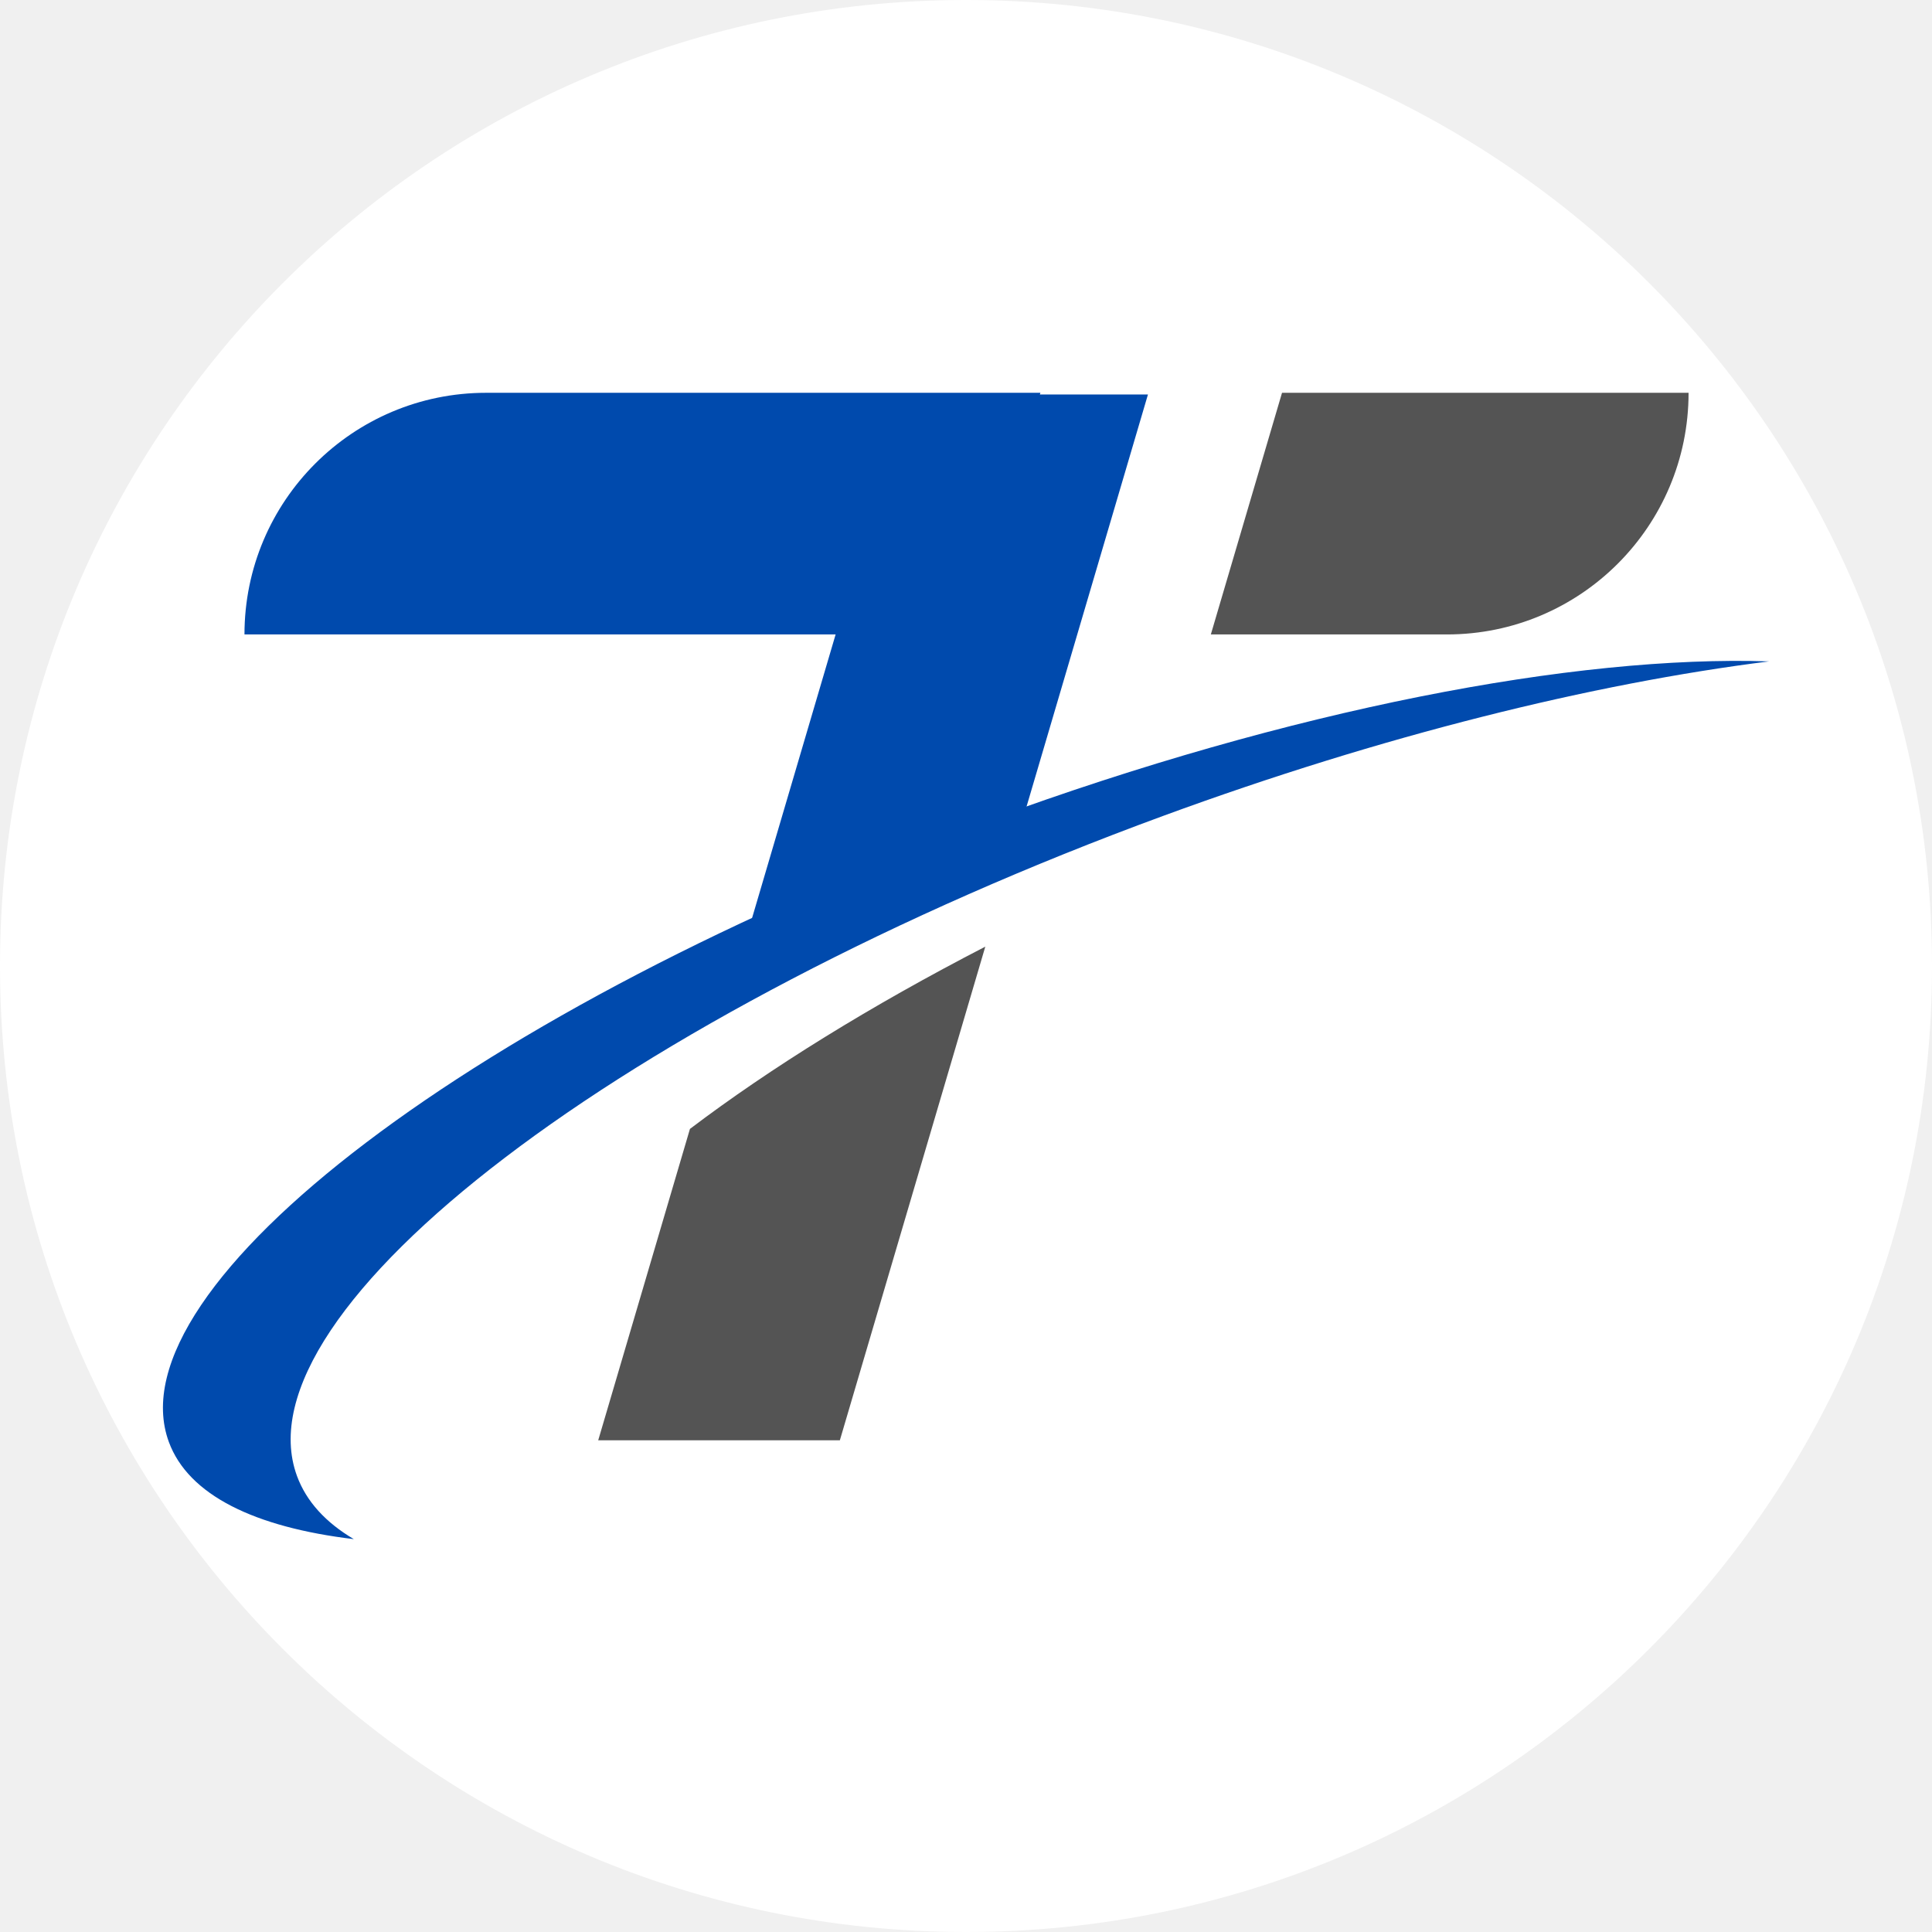
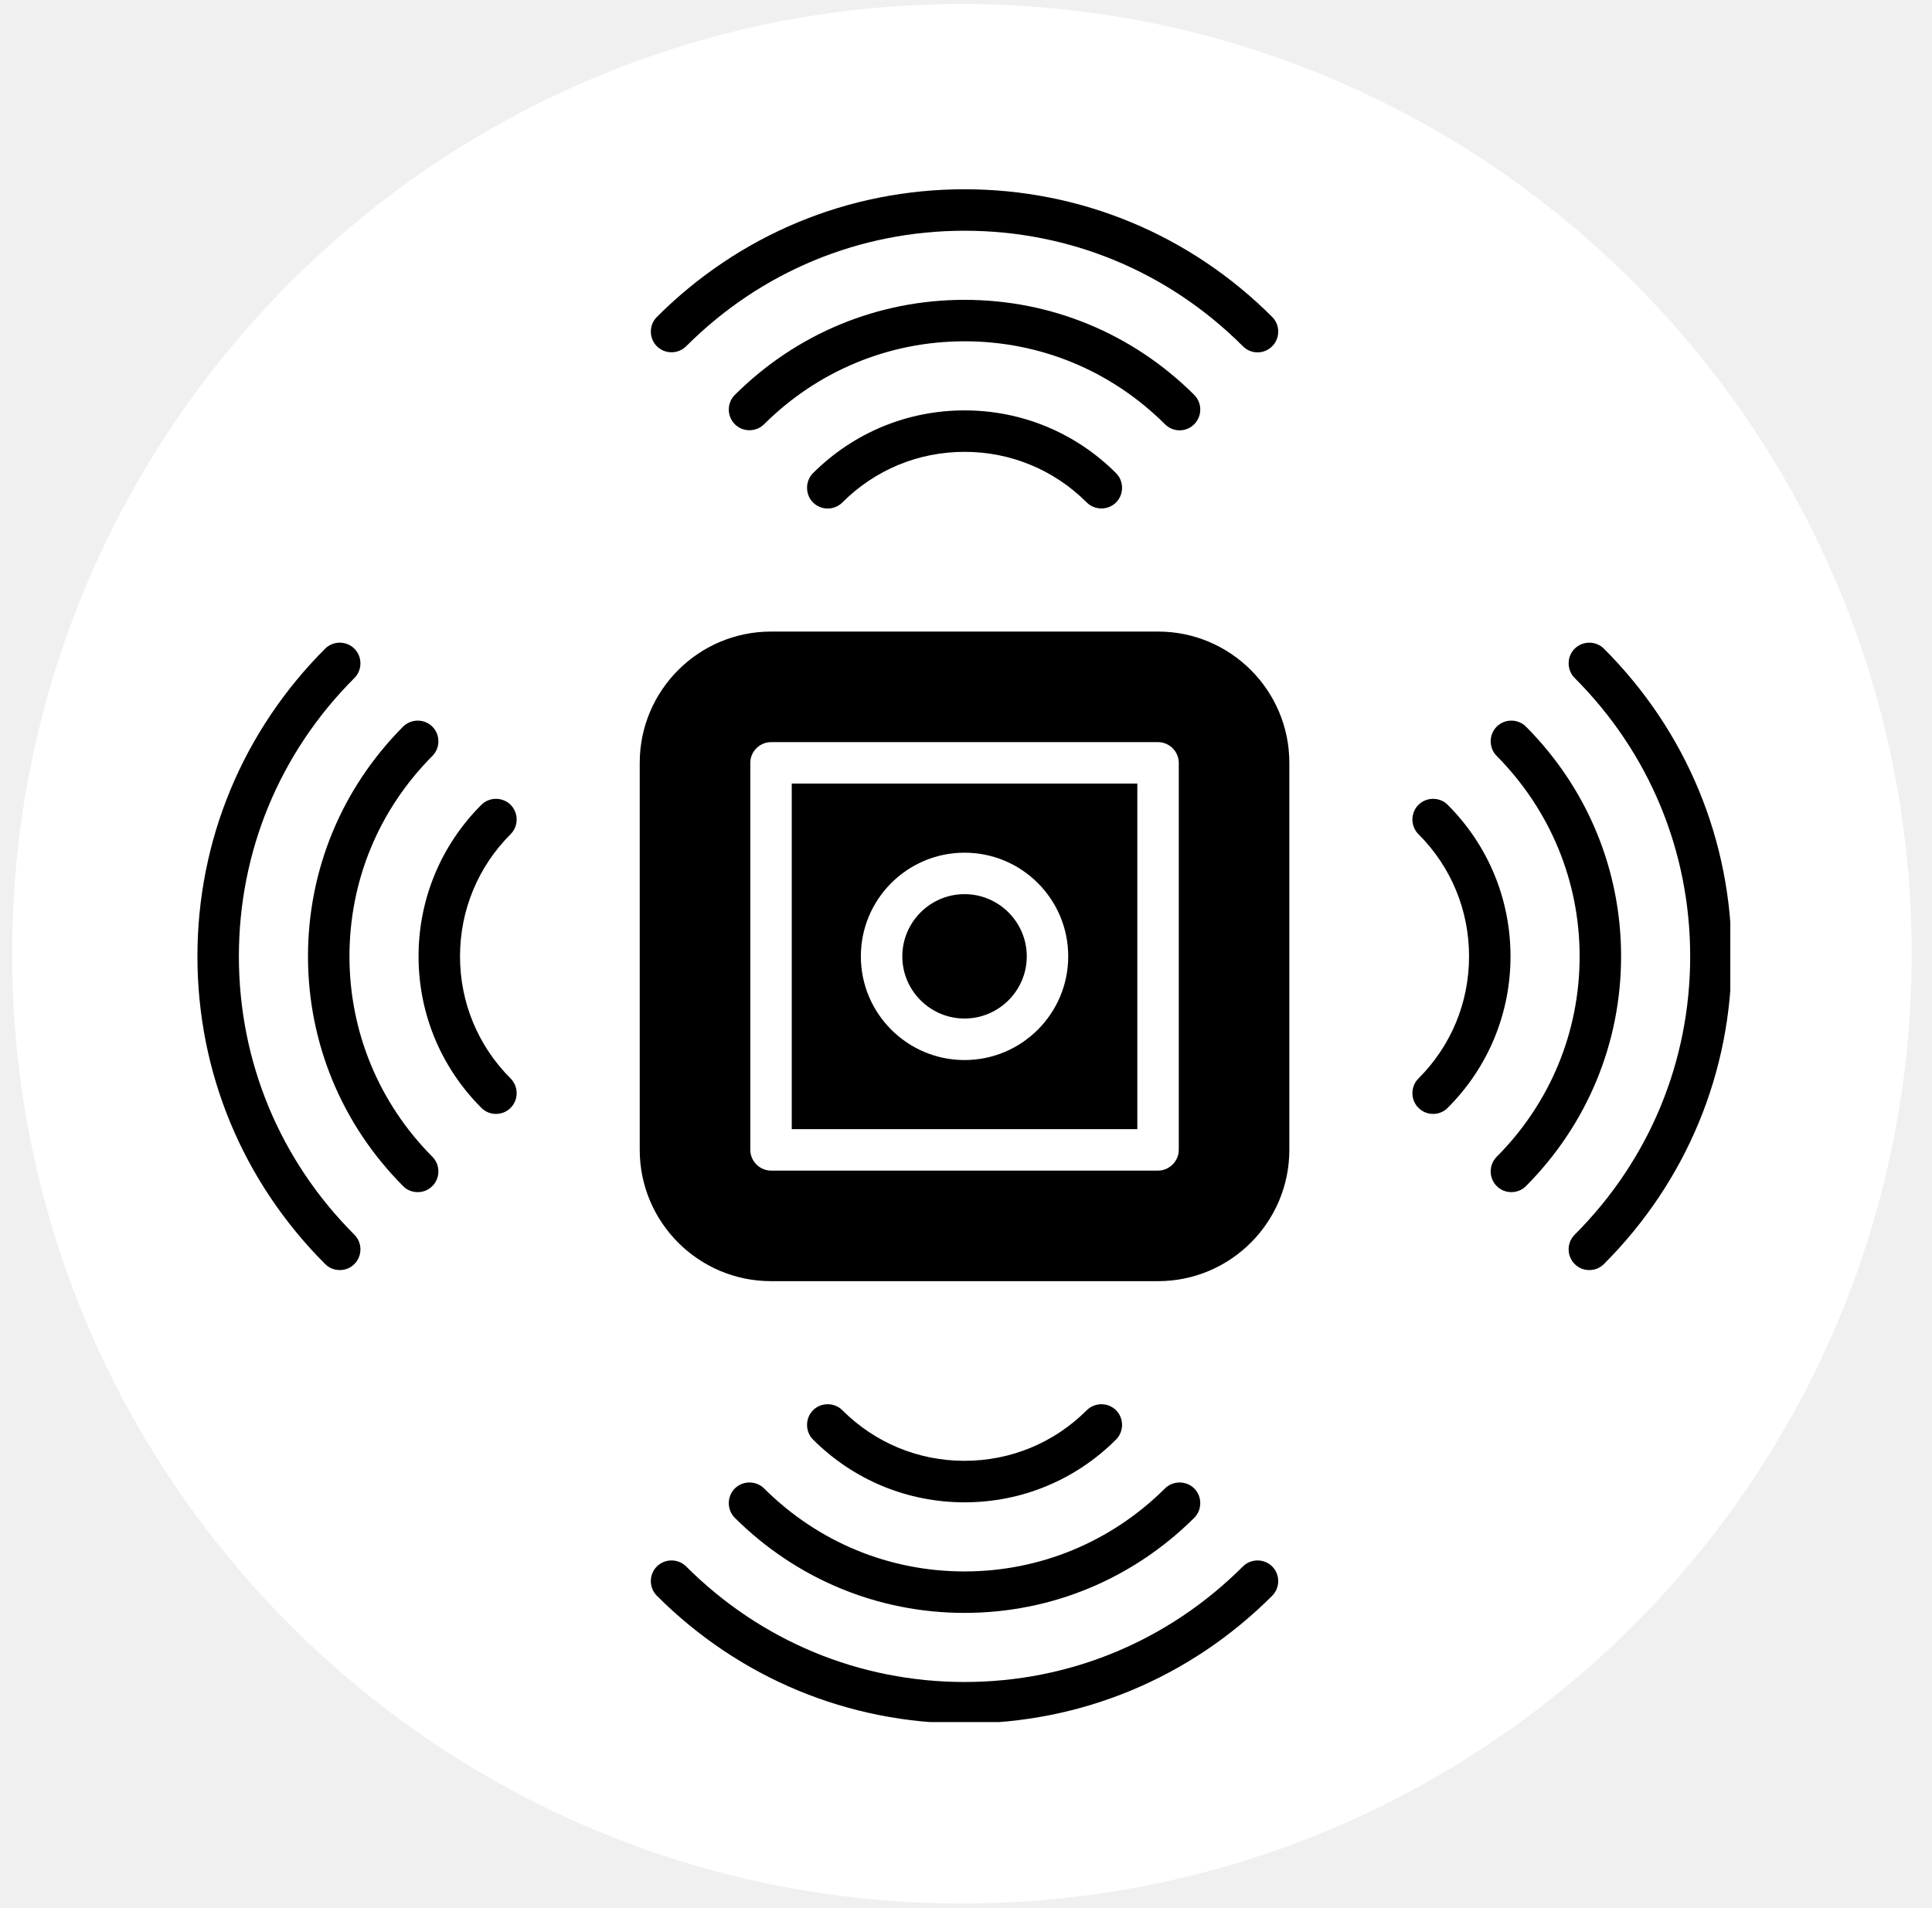
- <svg xmlns="http://www.w3.org/2000/svg" width="500" zoomAndPan="magnify" viewBox="0 0 375 375" height="500" preserveAspectRatio="xMidYMid meet" version="1.2">
+ <svg xmlns="http://www.w3.org/2000/svg" width="158" zoomAndPan="magnify" viewBox="0 0 118.5 117" height="156" preserveAspectRatio="xMidYMid meet" version="1.0">
  <defs>
-     <clipPath id="2f7f912377">
-       <path d="M 187.5 0 C 83.945 0 0 83.945 0 187.5 C 0 291.055 83.945 375 187.5 375 C 291.055 375 375 291.055 375 187.5 C 375 83.945 291.055 0 187.5 0 Z M 187.5 0 " />
+     <clipPath id="d8dcd3b811">
+       <path d="M 0.746 0.246 L 117.254 0.246 L 117.254 116.754 L 0.746 116.754 Z M 0.746 0.246 " clip-rule="nonzero" />
    </clipPath>
-     <clipPath id="ba0cdbdb62">
-       <path d="M 141 76.242 L 223 76.242 L 223 194 L 141 194 Z M 141 76.242 " />
+     <clipPath id="153925971d">
+       <path d="M 59 0.246 C 26.828 0.246 0.746 26.328 0.746 58.5 C 0.746 90.672 26.828 116.754 59 116.754 C 91.176 116.754 117.254 90.672 117.254 58.5 C 117.254 26.328 91.176 0.246 59 0.246 Z M 59 0.246 " clip-rule="nonzero" />
    </clipPath>
-     <clipPath id="7bb8c932d2">
-       <path d="M 47 76.242 L 202 76.242 L 202 124 L 47 124 Z M 47 76.242 " />
+     <clipPath id="a0065aca04">
+       <path d="M 0.746 0.246 L 117.254 0.246 L 117.254 116.754 L 0.746 116.754 Z M 0.746 0.246 " clip-rule="nonzero" />
    </clipPath>
-     <clipPath id="ce8ce5ec40">
-       <path d="M 235 76.242 L 328 76.242 L 328 124 L 235 124 Z M 235 76.242 " />
+     <clipPath id="696386749e">
+       <path d="M 59 0.246 C 26.828 0.246 0.746 26.328 0.746 58.5 C 0.746 90.672 26.828 116.754 59 116.754 C 91.176 116.754 117.254 90.672 117.254 58.5 C 117.254 26.328 91.176 0.246 59 0.246 Z M 59 0.246 " clip-rule="nonzero" />
    </clipPath>
-     <clipPath id="b42ddcc1c9">
-       <path d="M 31.625 128 L 343.371 128 L 343.371 298.746 L 31.625 298.746 Z M 31.625 128 " />
+     <clipPath id="fe9413b08a">
+       <rect x="0" width="118" y="0" height="117" />
+     </clipPath>
+     <clipPath id="b10899c3da">
+       <path d="M 12.023 11.523 L 106.129 11.523 L 106.129 105.625 L 12.023 105.625 Z M 12.023 11.523 " clip-rule="nonzero" />
    </clipPath>
  </defs>
-   <g id="6c664a490f">
-     <g clip-rule="nonzero" clip-path="url(#2f7f912377)">
-       <rect x="0" width="375" y="0" height="375" style="fill:#ffffff;fill-opacity:1;stroke:none;" />
-     </g>
-     <g clip-rule="nonzero" clip-path="url(#ba0cdbdb62)">
-       <path style=" stroke:none;fill-rule:nonzero;fill:#004aad;fill-opacity:1;" d="M 196.379 166.309 L 222.816 76.574 L 175.914 76.574 L 141.426 193.637 C 157.781 184.188 176.285 174.938 196.379 166.309 " />
-     </g>
-     <path style=" stroke:none;fill-rule:nonzero;fill:#545454;fill-opacity:1;" d="M 133.918 219.121 L 116.113 279.559 L 163.016 279.559 L 191.246 183.742 C 168.988 195.234 149.559 207.273 133.918 219.121 " />
-     <g clip-rule="nonzero" clip-path="url(#7bb8c932d2)">
-       <path style=" stroke:none;fill-rule:nonzero;fill:#004aad;fill-opacity:1;" d="M 201.941 76.242 L 94.355 76.242 C 68.453 76.242 47.453 97.242 47.453 123.145 L 188.121 123.145 L 201.941 76.242 " />
-     </g>
-     <g clip-rule="nonzero" clip-path="url(#ce8ce5ec40)">
-       <path style=" stroke:none;fill-rule:nonzero;fill:#545454;fill-opacity:1;" d="M 248.84 76.242 L 235.023 123.145 L 280.848 123.145 C 306.75 123.145 327.75 102.145 327.75 76.242 L 248.84 76.242 " />
-     </g>
-     <g clip-rule="nonzero" clip-path="url(#b42ddcc1c9)">
-       <path style=" stroke:none;fill-rule:nonzero;fill:#004aad;fill-opacity:1;" d="M 57.645 286.488 C 45.781 254.156 121.059 196.793 225.785 158.359 C 268.273 142.766 309.082 132.688 343.371 128.375 C 305.742 127.129 250.613 137.629 192.078 159.109 C 92.969 195.48 21.645 249.547 32.77 279.871 C 36.562 290.203 49.438 296.445 68.68 298.746 C 63.23 295.527 59.465 291.445 57.645 286.488 " />
+   <g clip-path="url(#d8dcd3b811)">
+     <g clip-path="url(#153925971d)">
+       <g transform="matrix(1, 0, 0, 1, 0, -0.000000000000020178)">
+         <g clip-path="url(#fe9413b08a)">
+           <g clip-path="url(#a0065aca04)">
+             <g clip-path="url(#696386749e)">
+               <path fill="#ffffff" d="M 0.746 0.246 L 117.254 0.246 L 117.254 116.754 L 0.746 116.754 Z M 0.746 0.246 " fill-opacity="1" fill-rule="nonzero" />
+             </g>
+           </g>
+         </g>
+       </g>
    </g>
  </g>
+   <g clip-path="url(#b10899c3da)">
+     <path fill="#000000" d="M 48.562 69.258 L 69.758 69.258 L 69.758 48.062 L 48.562 48.062 Z M 59.16 52.301 C 62.672 52.301 65.52 55.148 65.52 58.66 C 65.52 62.168 62.672 65.02 59.16 65.02 C 55.652 65.02 52.801 62.168 52.801 58.66 C 52.801 55.148 55.652 52.301 59.16 52.301 Z M 55.344 58.66 C 55.344 56.559 57.059 54.844 59.16 54.844 C 61.262 54.844 62.977 56.559 62.977 58.66 C 62.977 60.762 61.262 62.473 59.16 62.473 C 57.059 62.473 55.344 60.762 55.344 58.66 Z M 71.031 38.738 L 47.293 38.738 C 42.848 38.738 39.238 42.348 39.238 46.789 L 39.238 70.527 C 39.238 74.969 42.848 78.582 47.293 78.582 L 71.031 78.582 C 75.473 78.582 79.082 74.969 79.082 70.527 L 79.082 46.789 C 79.082 42.348 75.473 38.738 71.031 38.738 Z M 72.301 70.527 C 72.301 71.223 71.723 71.801 71.031 71.801 L 47.293 71.801 C 46.598 71.801 46.02 71.223 46.02 70.527 L 46.02 46.789 C 46.02 46.094 46.598 45.52 47.293 45.52 L 71.031 45.52 C 71.723 45.52 72.301 46.094 72.301 46.789 Z M 77.133 21.613 C 76.812 21.613 76.488 21.492 76.234 21.238 C 71.656 16.66 65.605 14.152 59.16 14.152 C 52.719 14.152 46.664 16.66 42.086 21.238 C 41.594 21.73 40.781 21.73 40.289 21.238 C 39.797 20.746 39.797 19.934 40.289 19.441 C 45.34 14.391 52.039 11.609 59.16 11.609 C 66.281 11.609 72.98 14.391 78.031 19.441 C 78.523 19.934 78.523 20.746 78.031 21.238 C 77.777 21.492 77.457 21.613 77.133 21.613 Z M 72.352 26.395 C 72.031 26.395 71.707 26.273 71.453 26.02 C 68.148 22.73 63.789 20.934 59.16 20.934 C 54.531 20.934 50.156 22.746 46.867 26.02 C 46.375 26.512 45.562 26.512 45.07 26.02 C 44.578 25.527 44.578 24.715 45.07 24.223 C 48.852 20.457 53.852 18.391 59.16 18.391 C 64.469 18.391 69.469 20.457 73.25 24.223 C 73.742 24.715 73.742 25.527 73.25 26.02 C 72.996 26.273 72.676 26.395 72.352 26.395 Z M 50.766 31.191 C 50.445 31.191 50.125 31.074 49.867 30.82 C 49.379 30.328 49.379 29.512 49.867 29.02 C 52.344 26.547 55.652 25.172 59.16 25.172 C 62.672 25.172 65.977 26.547 68.453 29.02 C 68.945 29.512 68.945 30.328 68.453 30.82 C 67.961 31.309 67.148 31.309 66.656 30.82 C 64.652 28.816 61.992 27.715 59.16 27.715 C 56.328 27.715 53.668 28.816 51.668 30.82 C 51.41 31.074 51.09 31.191 50.766 31.191 Z M 59.16 105.711 C 52.039 105.711 45.34 102.93 40.289 97.879 C 39.797 97.387 39.797 96.57 40.289 96.082 C 40.781 95.59 41.594 95.59 42.086 96.082 C 46.664 100.656 52.719 103.168 59.16 103.168 C 65.605 103.168 71.656 100.656 76.234 96.082 C 76.727 95.59 77.539 95.59 78.031 96.082 C 78.523 96.57 78.523 97.387 78.031 97.879 C 72.98 102.93 66.281 105.711 59.16 105.711 Z M 59.16 98.93 C 53.852 98.93 48.852 96.859 45.07 93.098 C 44.578 92.605 44.578 91.789 45.07 91.297 C 45.562 90.809 46.375 90.809 46.867 91.297 C 50.176 94.59 54.531 96.387 59.16 96.387 C 63.789 96.387 68.164 94.57 71.453 91.297 C 71.945 90.809 72.758 90.809 73.25 91.297 C 73.742 91.789 73.742 92.605 73.25 93.098 C 69.469 96.859 64.469 98.93 59.16 98.93 Z M 59.16 92.148 C 55.652 92.148 52.344 90.773 49.867 88.297 C 49.379 87.805 49.379 86.992 49.867 86.5 C 50.359 86.008 51.176 86.008 51.668 86.5 C 53.668 88.5 56.328 89.602 59.16 89.602 C 61.992 89.602 64.652 88.5 66.656 86.5 C 67.148 86.008 67.961 86.008 68.453 86.5 C 68.945 86.992 68.945 87.805 68.453 88.297 C 65.977 90.773 62.672 92.148 59.16 92.148 Z M 97.48 77.902 C 97.156 77.902 96.836 77.785 96.582 77.531 C 96.09 77.039 96.09 76.227 96.582 75.734 C 101.16 71.156 103.668 65.102 103.668 58.66 C 103.668 52.215 101.16 46.164 96.582 41.586 C 96.09 41.094 96.09 40.281 96.582 39.789 C 97.074 39.297 97.887 39.297 98.379 39.789 C 103.43 44.84 106.211 51.539 106.211 58.66 C 106.211 65.781 103.43 72.477 98.379 77.531 C 98.125 77.785 97.801 77.902 97.48 77.902 Z M 92.699 73.121 C 92.375 73.121 92.055 73.004 91.801 72.75 C 91.309 72.258 91.309 71.445 91.801 70.953 C 95.09 67.645 96.887 63.289 96.887 58.66 C 96.887 54.031 95.07 49.672 91.801 46.367 C 91.309 45.875 91.309 45.062 91.801 44.57 C 92.293 44.078 93.105 44.078 93.598 44.57 C 97.359 48.352 99.43 53.352 99.43 58.66 C 99.43 63.965 97.359 68.969 93.598 72.75 C 93.344 73.004 93.02 73.121 92.699 73.121 Z M 87.898 68.324 C 87.578 68.324 87.254 68.207 87 67.949 C 86.508 67.461 86.508 66.645 87 66.152 C 89.004 64.152 90.105 61.492 90.105 58.66 C 90.105 55.828 89.004 53.164 87 51.164 C 86.508 50.672 86.508 49.859 87 49.367 C 87.492 48.875 88.309 48.875 88.797 49.367 C 91.273 51.844 92.648 55.148 92.648 58.66 C 92.648 62.168 91.273 65.477 88.797 67.949 C 88.543 68.207 88.223 68.324 87.898 68.324 Z M 20.84 77.902 C 20.52 77.902 20.195 77.785 19.941 77.531 C 14.891 72.477 12.109 65.781 12.109 58.66 C 12.109 51.539 14.891 44.84 19.941 39.789 C 20.434 39.297 21.246 39.297 21.738 39.789 C 22.23 40.281 22.23 41.094 21.738 41.586 C 17.16 46.164 14.652 52.215 14.652 58.66 C 14.652 65.102 17.16 71.156 21.738 75.734 C 22.23 76.227 22.23 77.039 21.738 77.531 C 21.484 77.785 21.164 77.902 20.84 77.902 Z M 25.621 73.121 C 25.301 73.121 24.961 73.004 24.723 72.75 C 20.961 68.969 18.891 63.965 18.891 58.66 C 18.891 53.352 20.961 48.352 24.723 44.57 C 25.215 44.078 26.031 44.078 26.52 44.57 C 27.012 45.062 27.012 45.875 26.52 46.367 C 23.23 49.672 21.434 54.031 21.434 58.66 C 21.434 63.289 23.25 67.664 26.52 70.953 C 27.012 71.445 27.012 72.258 26.52 72.75 C 26.266 73.004 25.945 73.121 25.621 73.121 Z M 30.422 68.324 C 30.098 68.324 29.777 68.207 29.523 67.949 C 27.047 65.477 25.672 62.168 25.672 58.66 C 25.672 55.148 27.047 51.844 29.523 49.367 C 30.016 48.875 30.828 48.875 31.32 49.367 C 31.812 49.859 31.812 50.672 31.32 51.164 C 29.32 53.164 28.215 55.828 28.215 58.66 C 28.215 61.492 29.32 64.152 31.32 66.152 C 31.812 66.645 31.812 67.461 31.32 67.949 C 31.066 68.207 30.742 68.324 30.422 68.324 Z M 30.422 68.324 " fill-opacity="1" fill-rule="nonzero" />
+   </g>
</svg>
